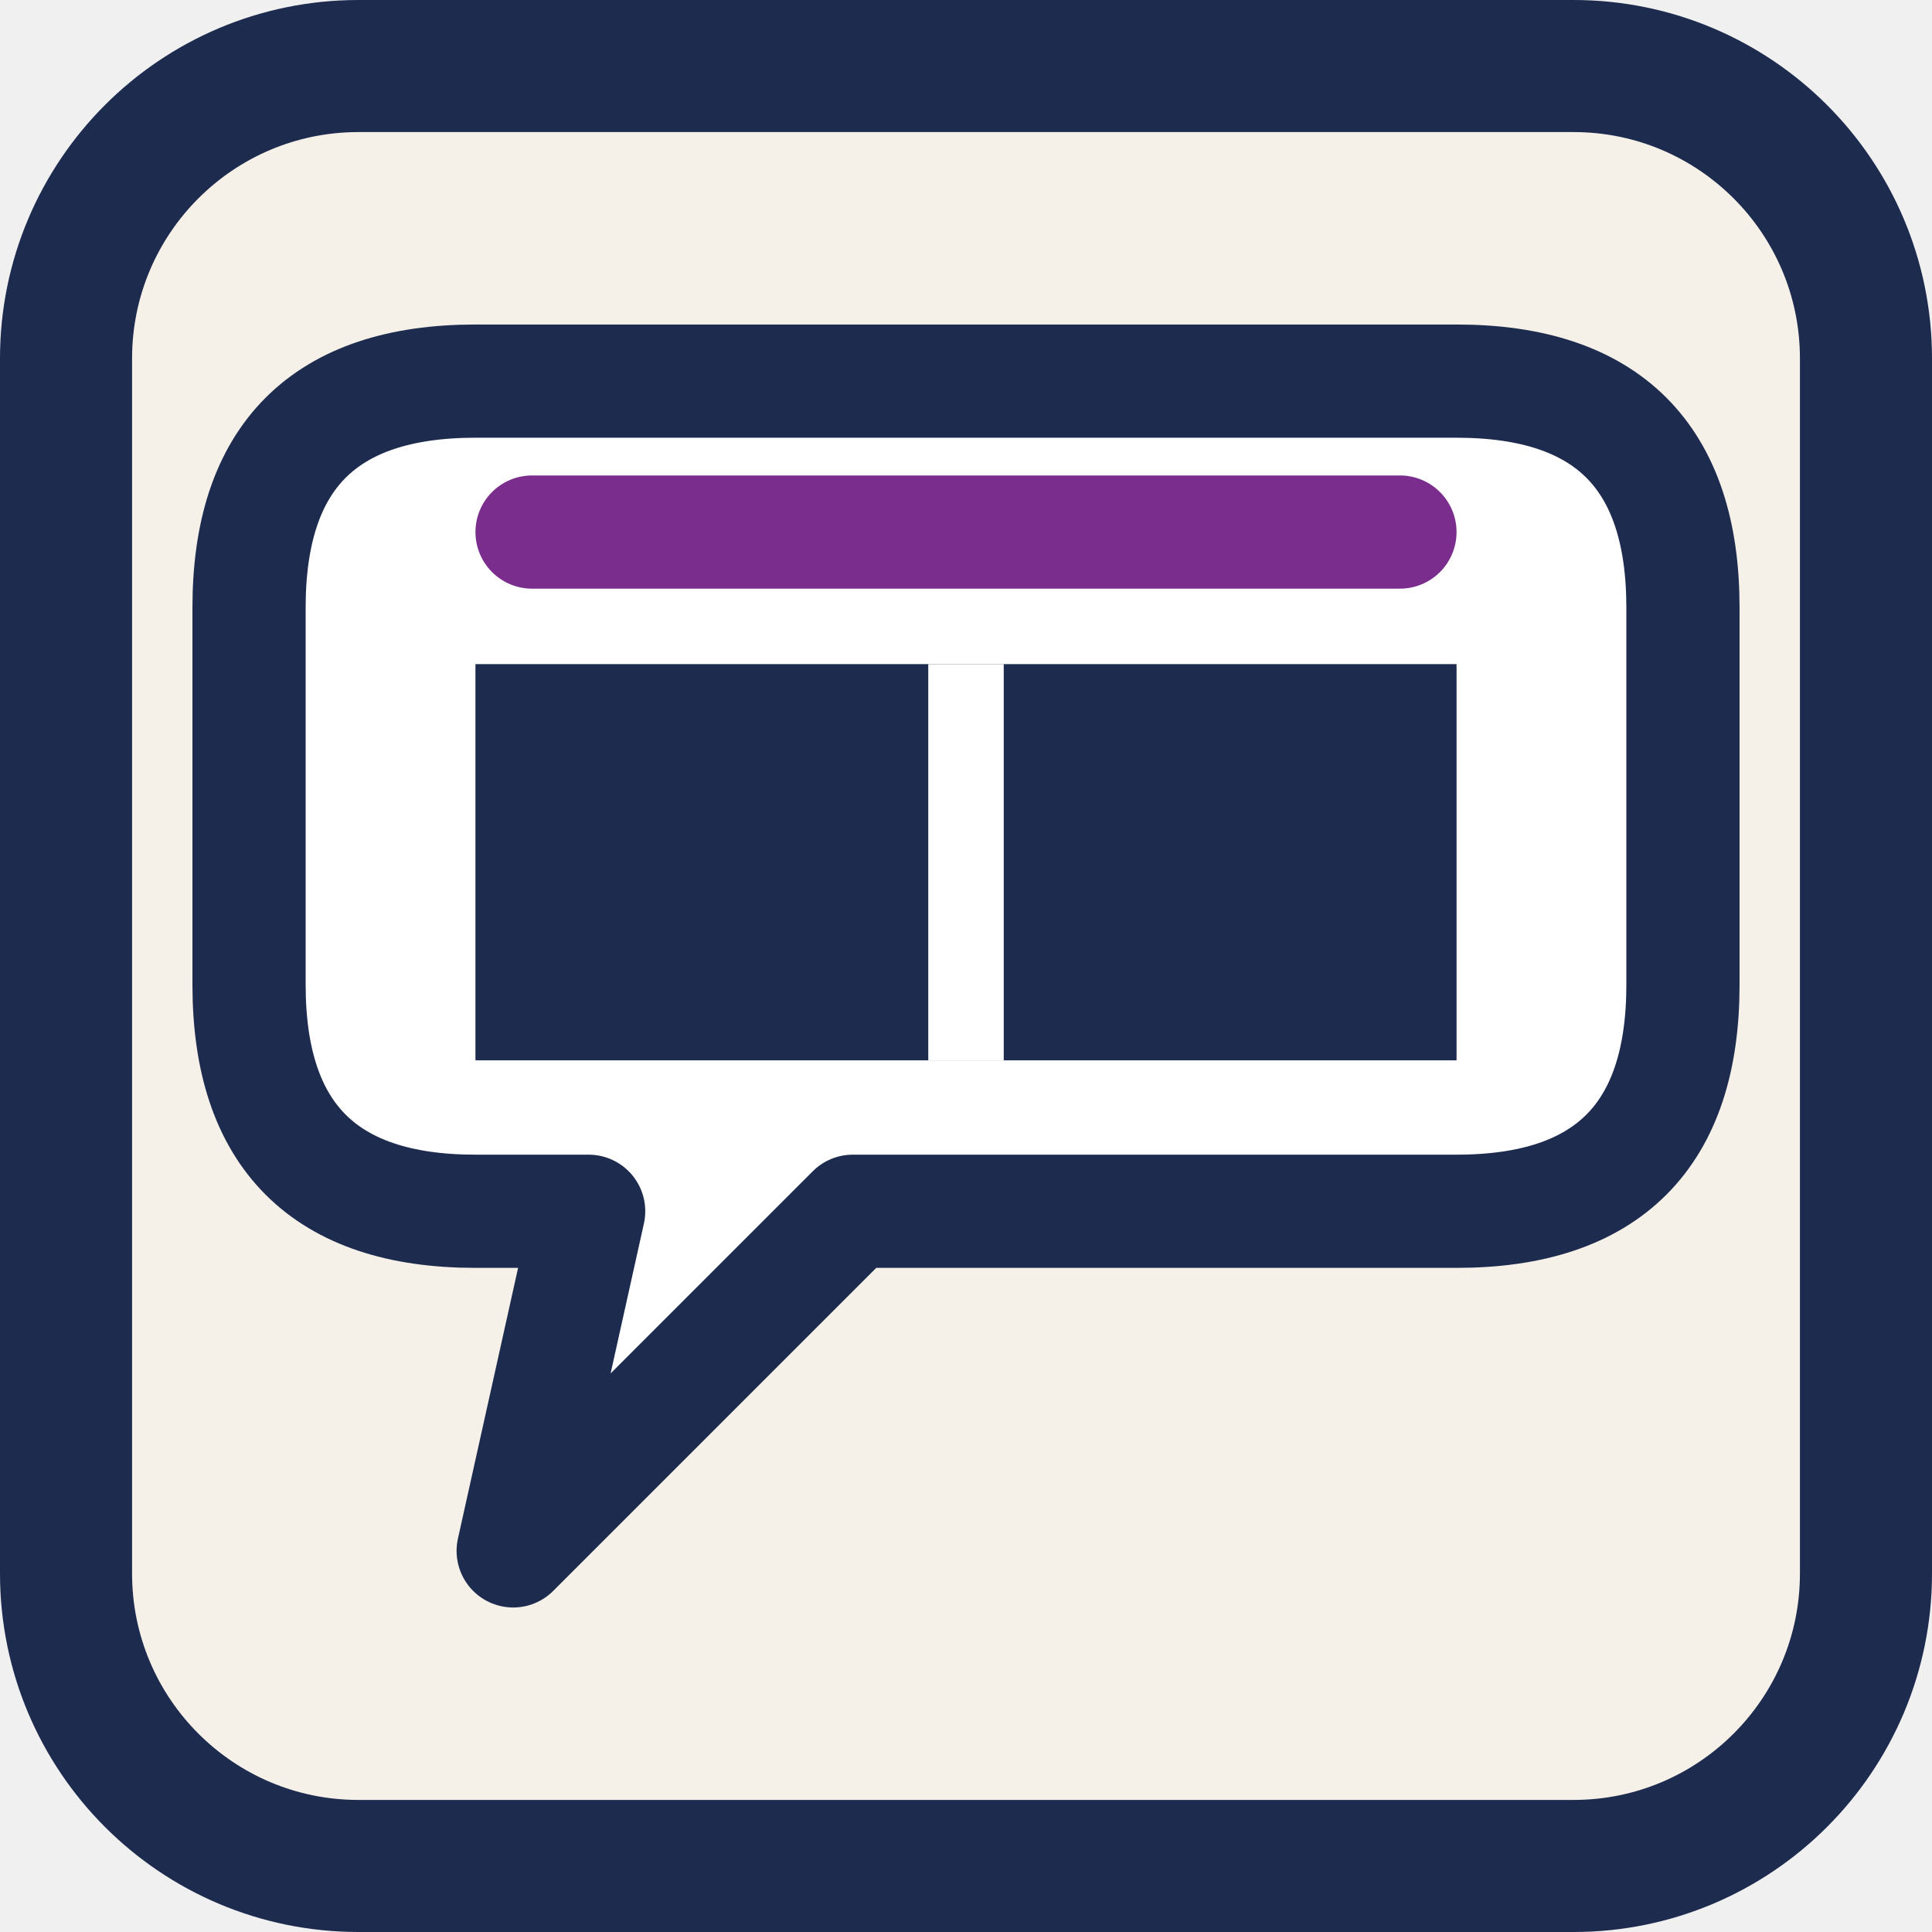
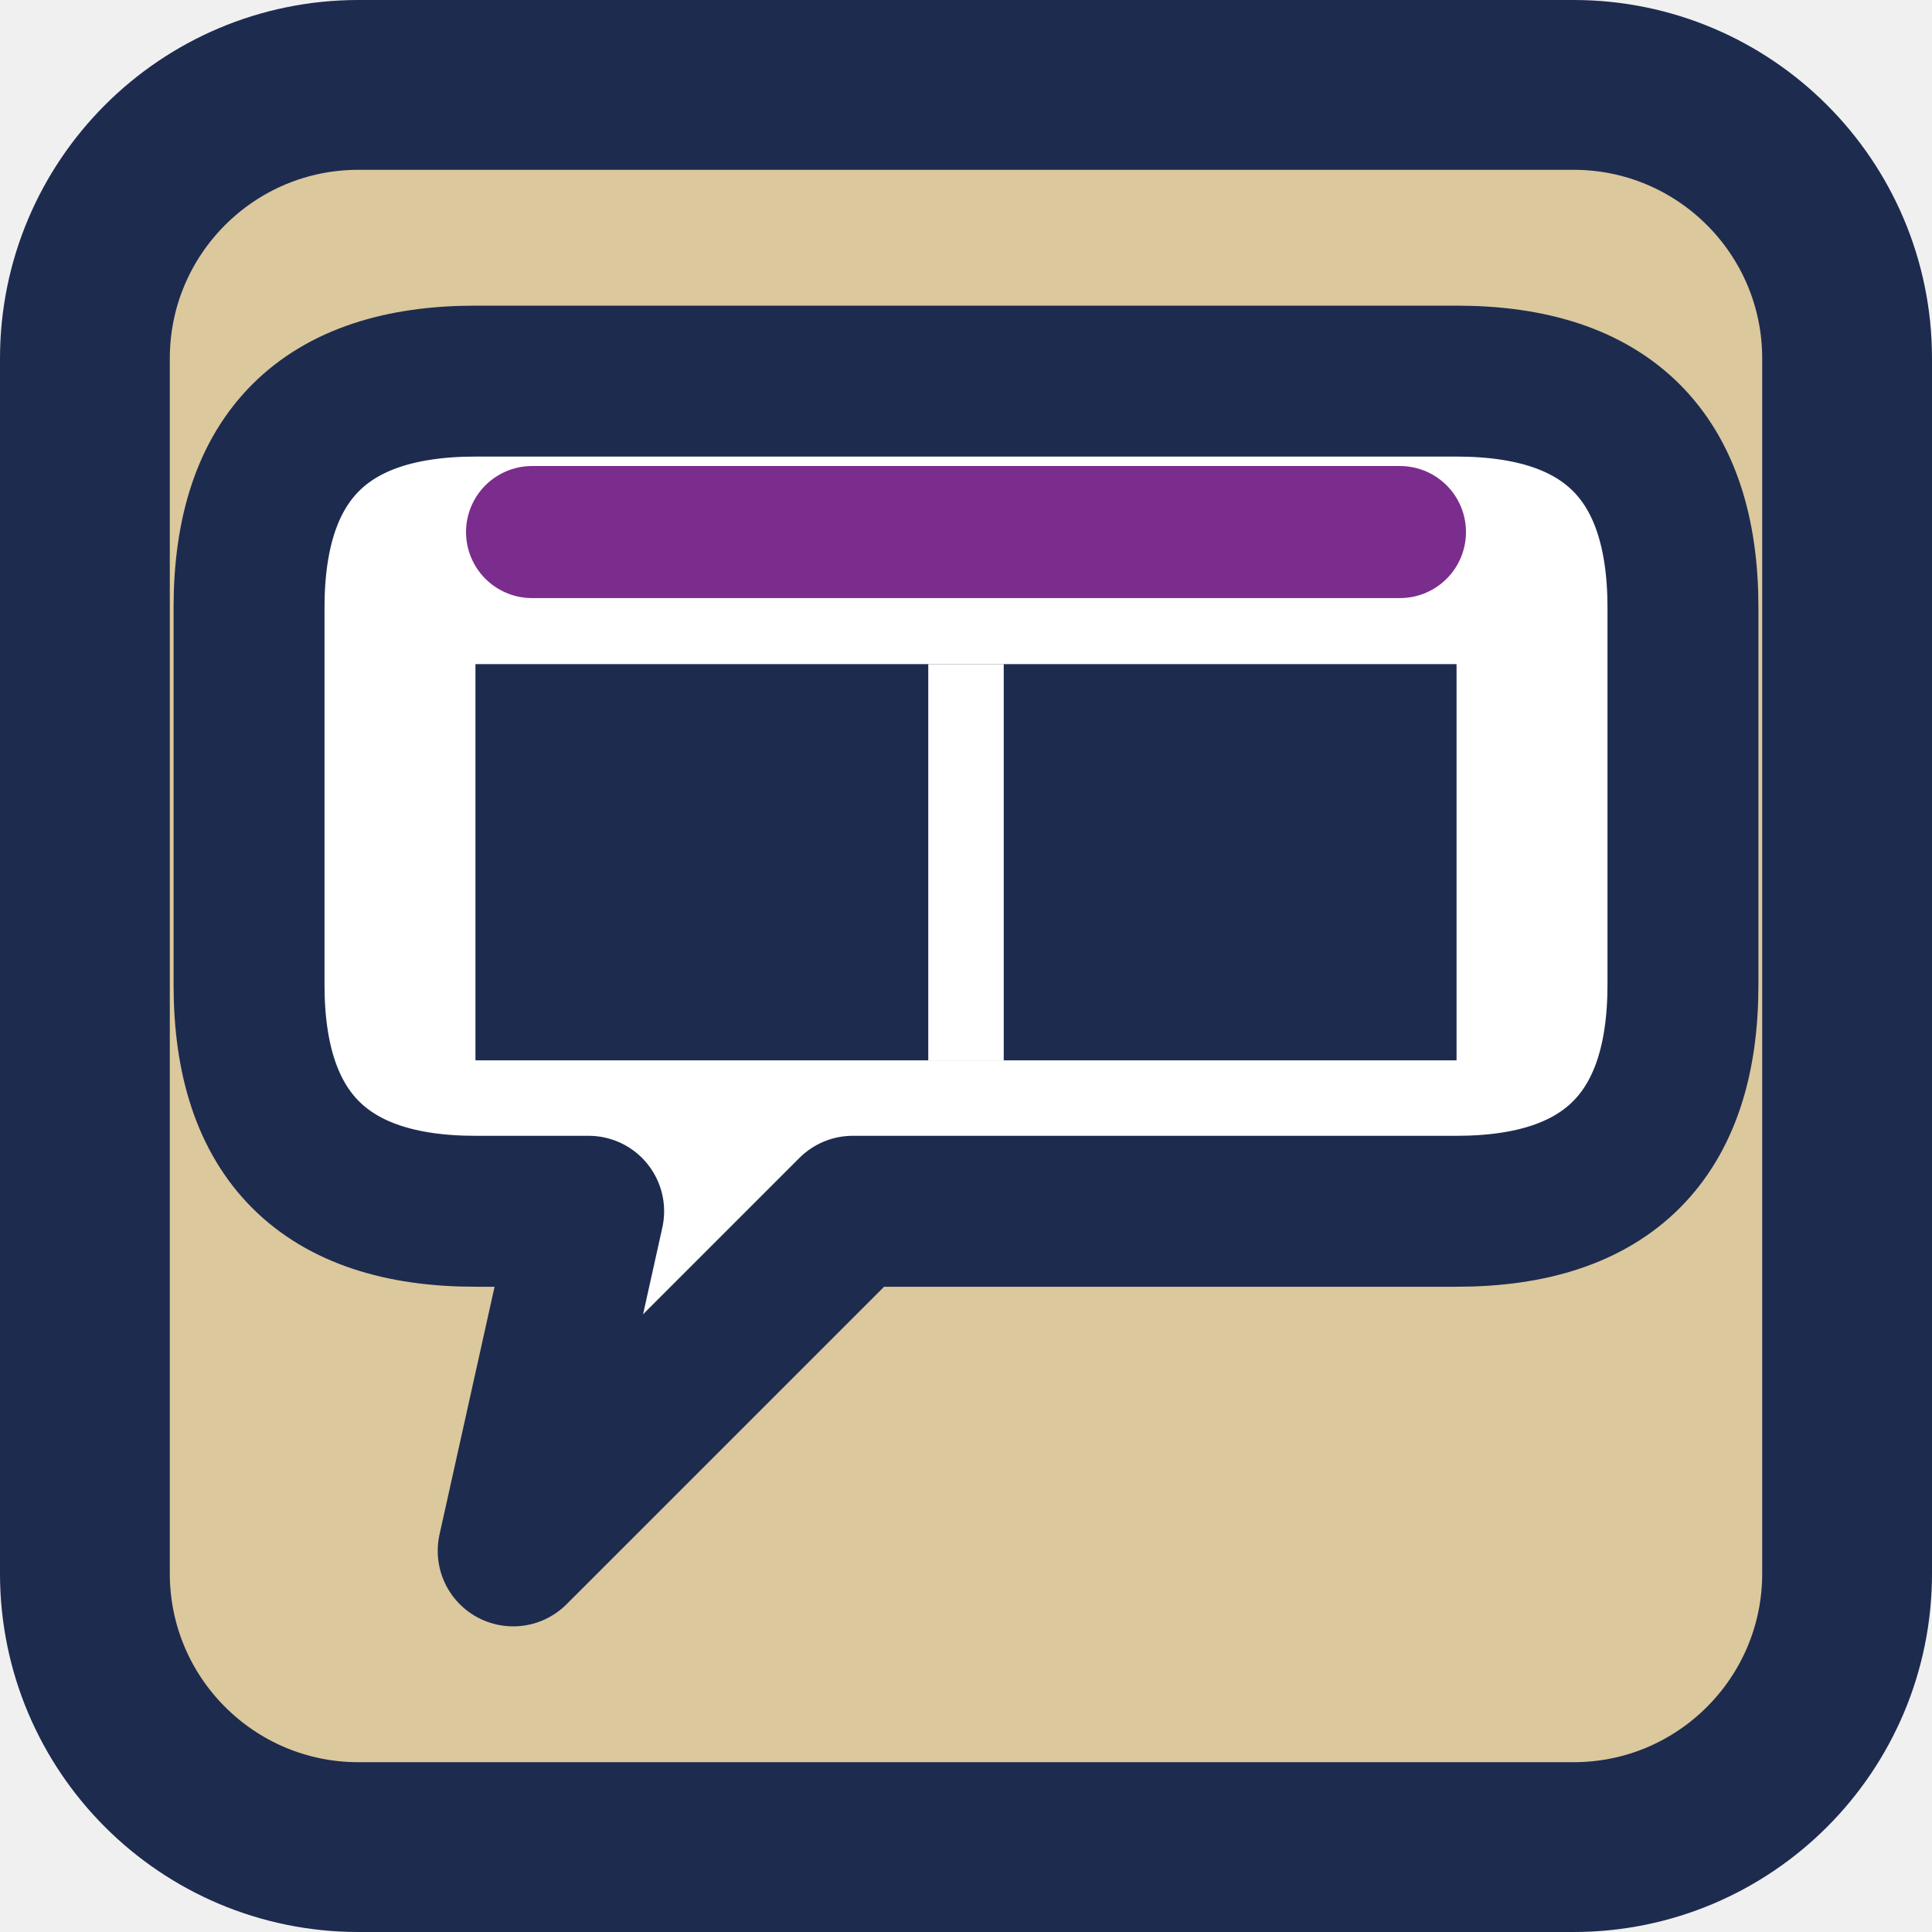
<svg xmlns="http://www.w3.org/2000/svg" viewBox="0 0 1024 1024" width="1024" height="1024">
  <defs>
    <clipPath id="c">
-       <rect x="35.0" y="35.0" width="954" height="954" rx="155.0" />
+       <rect x="45.0" y="45.0" width="934" height="934" rx="145.0" />
    </clipPath>
  </defs>
-   <rect x="35.0" y="35.0" width="954" height="954" rx="155.0" fill="#f5f0e8" />
-   <rect x="35.0" y="35.0" width="954" height="954" rx="155.0" fill="none" stroke="#1d2b4f" stroke-width="70" />
+   <rect x="45.0" y="45.0" width="934" height="934" rx="145.0" fill="#dbc89c" />
+   <rect x="45.0" y="45.0" width="934" height="934" rx="145.0" fill="none" stroke="#1d2b4f" stroke-width="90" />
  <g transform="translate(512 512) scale(10.000) translate(-50 -53)">
-     <path d="M24,22 H76 Q88,22 88,34 V54 Q88,66 76,66 H44 L26,84 L30,66 H24 Q12,66 12,54 V34 Q12,22 24,22 Z" fill="#fff" stroke="#1d2b4f" stroke-width="6" stroke-linejoin="round" />
+     <path d="M24,22 H76 Q88,22 88,34 V54 Q88,66 76,66 H44 L26,84 L30,66 H24 Q12,66 12,54 V34 Q12,22 24,22 Z" fill="#fff" stroke="#1d2b4f" stroke-width="8" stroke-linejoin="round" />
    <rect x="24" y="37" width="52" height="21" fill="#1d2b4f" />
    <line x1="50" y1="37" x2="50" y2="58" stroke="#fff" stroke-width="4" />
-     <line x1="27" y1="30" x2="73" y2="30" stroke="#7b2d8e" stroke-width="6" stroke-linecap="round" />
+     <line x1="27" y1="30" x2="73" y2="30" stroke="#7b2d8e" stroke-width="7" stroke-linecap="round" />
  </g>
</svg>
